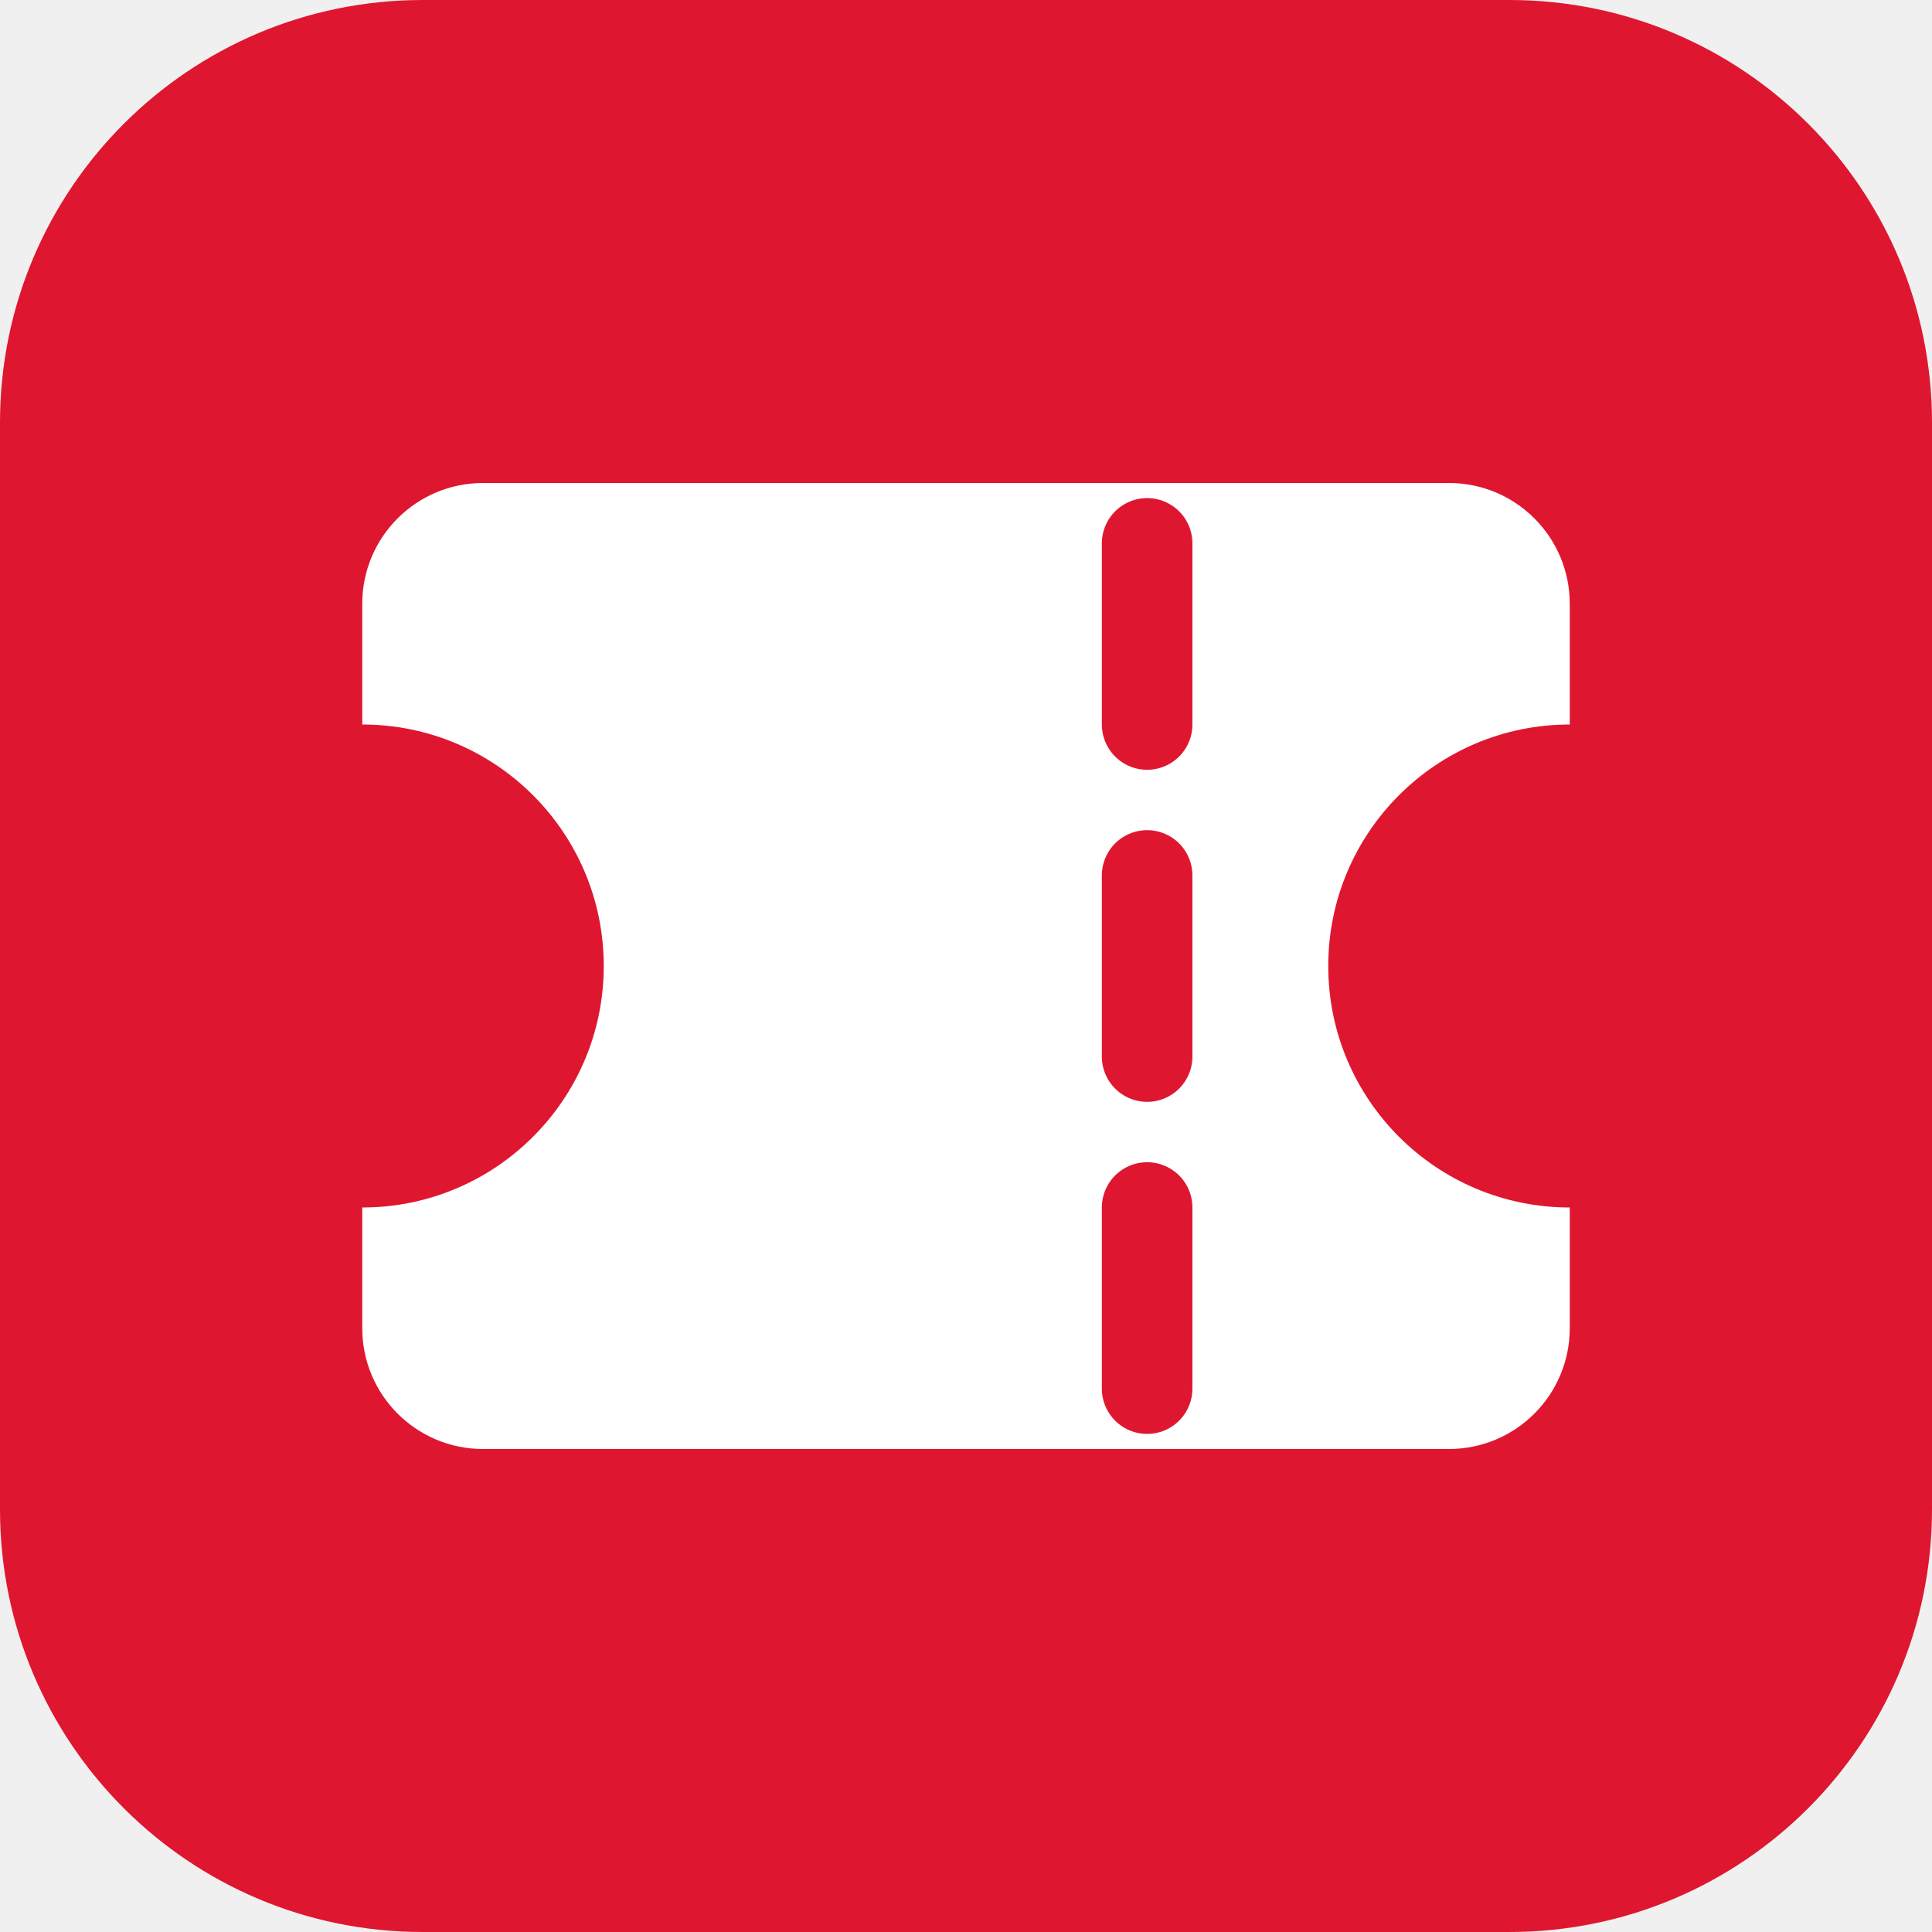
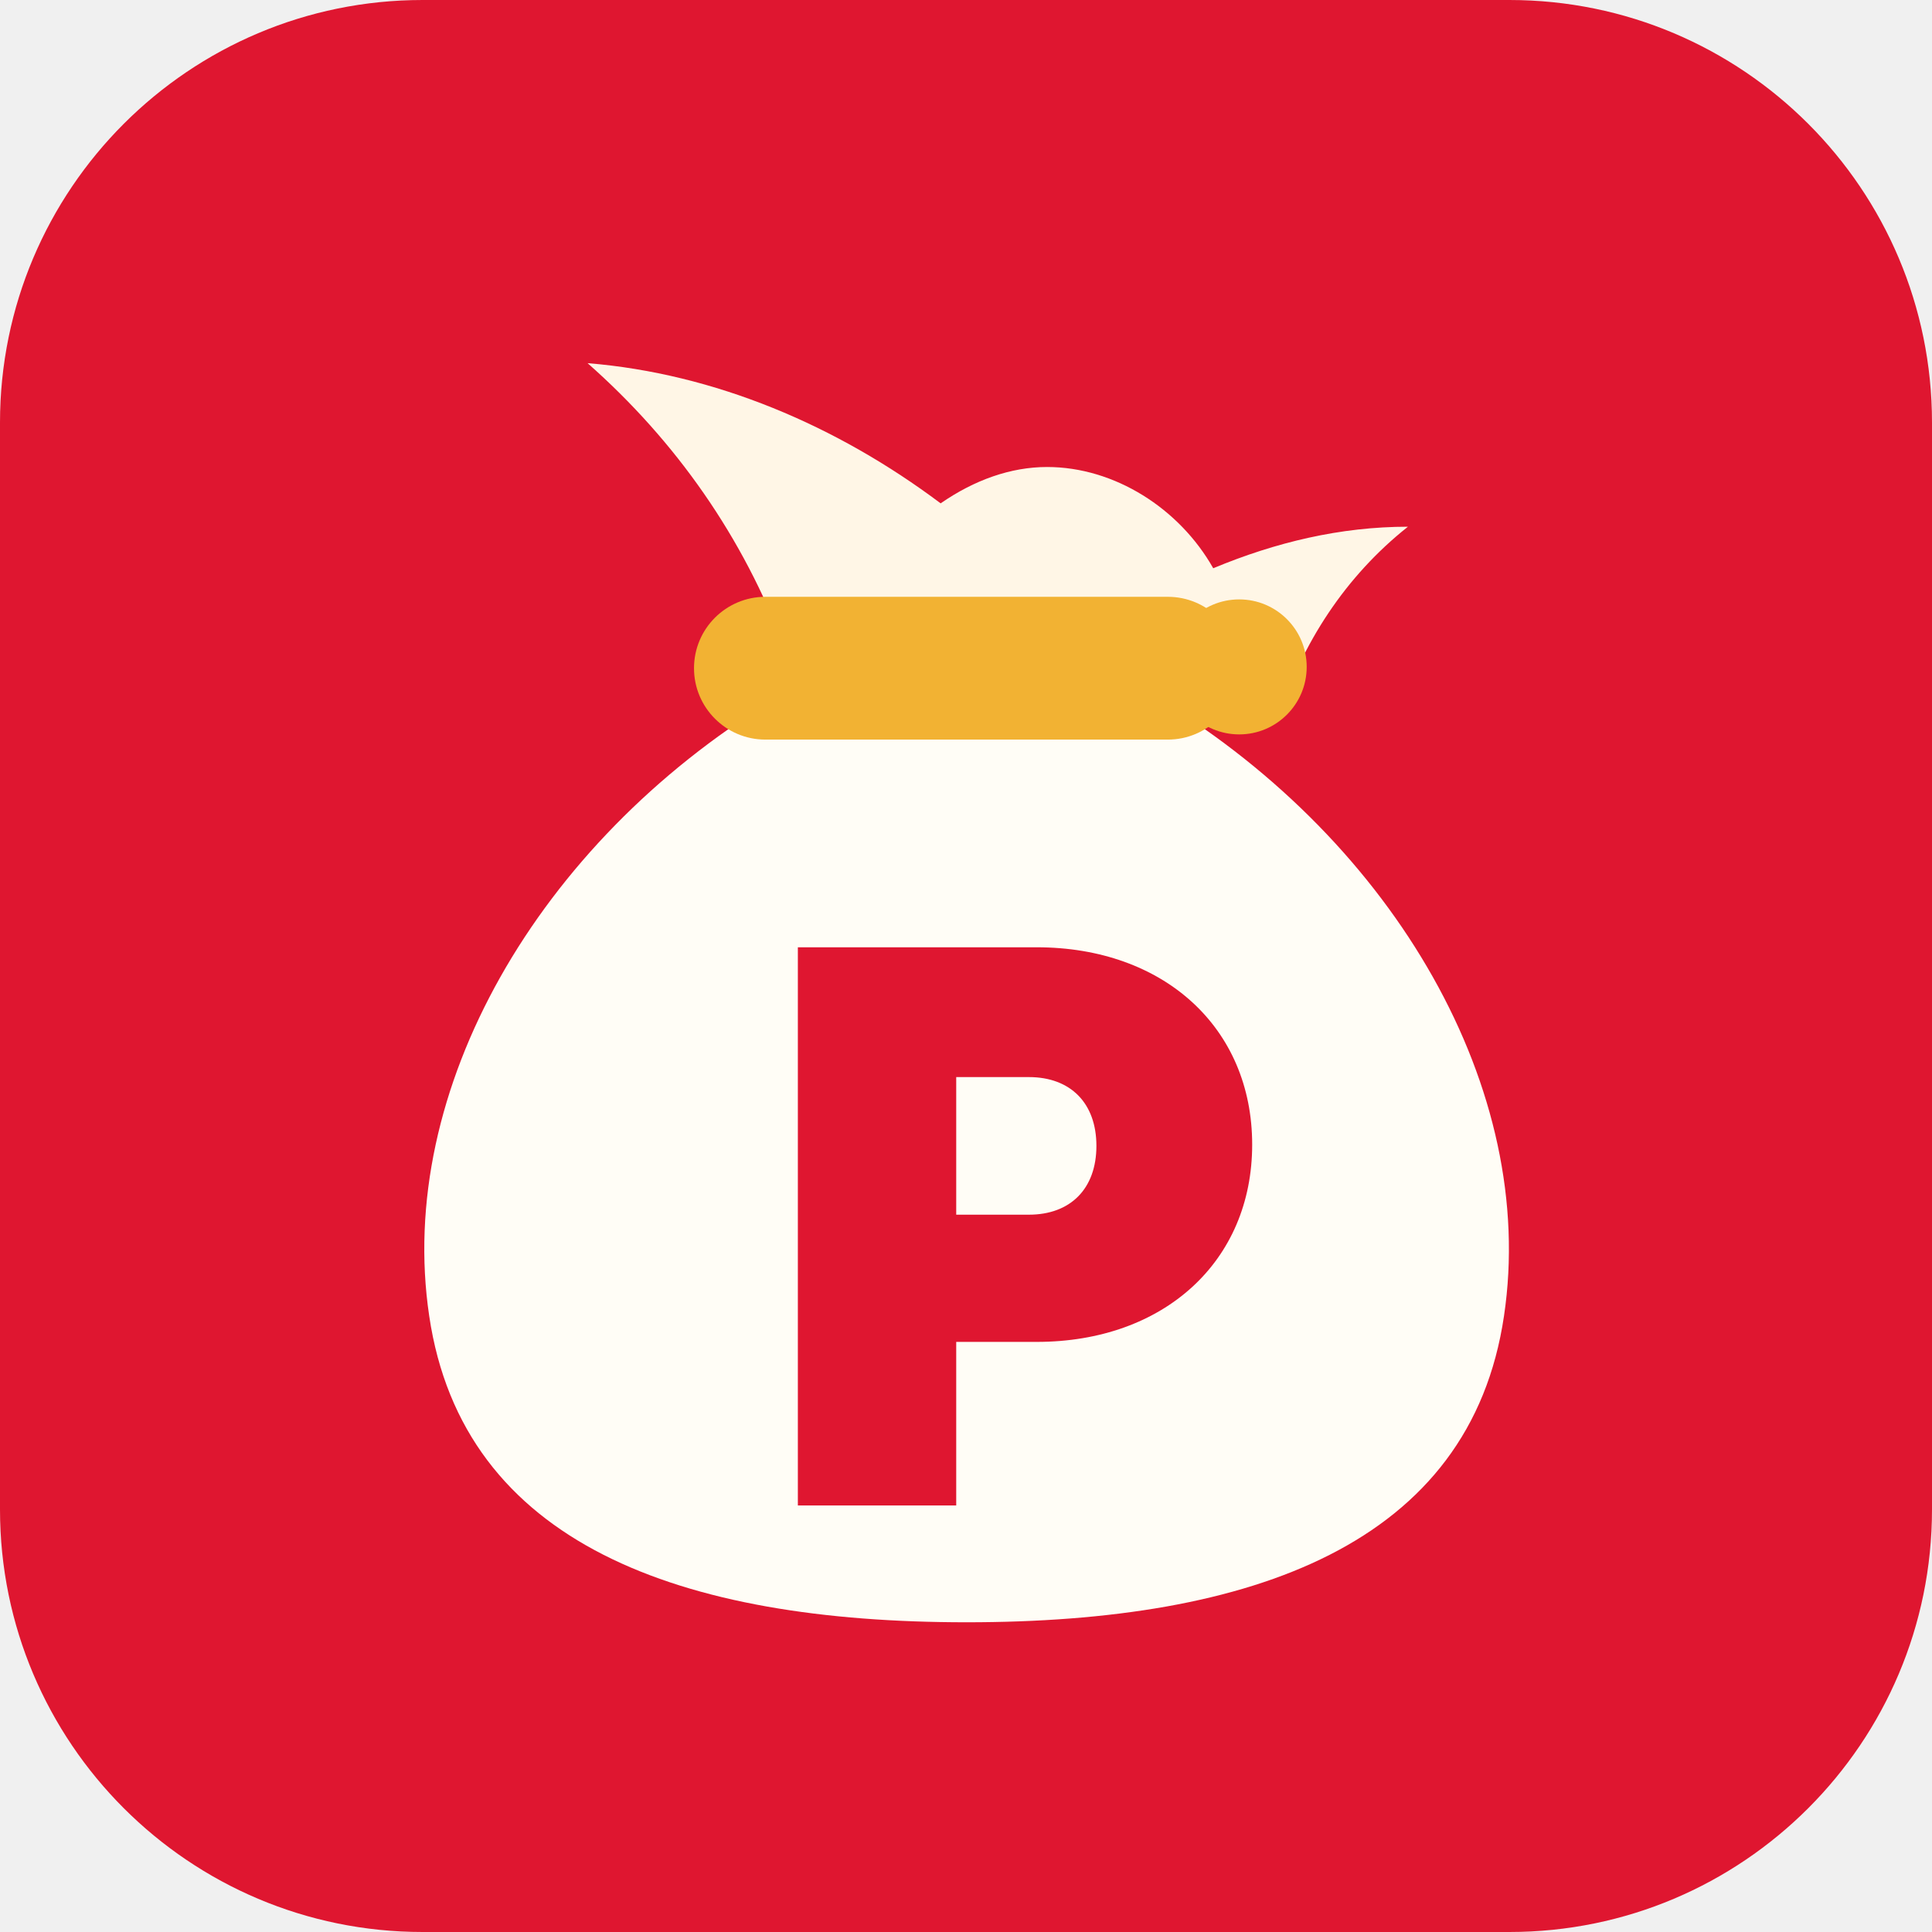
<svg xmlns="http://www.w3.org/2000/svg" viewBox="0 0 64 64">
  <rect width="64" height="64" rx="14" fill="#DF1630" />
-   <path d="M12 24a6 6 0 0 1 0 16v4a4 4 0 0 0 4 4h32a4 4 0 0 0 4-4v-4a6 6 0 0 1 0-16v-4a4 4 0 0 0-4-4H16a4 4 0 0 0-4 4Z" fill="#fff" />
-   <path d="M38 18v6M38 29v6M38 40v6" stroke="#DF1630" stroke-width="3" stroke-linecap="round" />
+   <g transform="translate(4.5 3) scale(.86)">
+     <path d="M25 21.5c-1.6-4.3-4.2-8-7.6-11 4.9.4 9.6 2.4 13.6 5.4 1.3-.9 2.7-1.4 4.1-1.4 2.6 0 5.1 1.6 6.4 3.9 2.4-1 4.9-1.6 7.5-1.6-2.4 1.9-4.1 4.5-5 7.4z" fill="#FFF6E6" />
+     <path d="M24.5 23.5C15.5 29 10 38.5 11.3 47.2 12.6 56 21 59 32 59s19.4-3 20.7-11.8C54 38.5 48.5 29 39.5 23.5z" fill="#FFFDF6" />
+     <rect x="21.5" y="19.5" width="21" height="5.5" rx="2.75" fill="#F2B233" />
+     <circle cx="42.5" cy="22.2" r="2.6" fill="#F2B233" />
+     <path d="M25.5 33h9.2c4.9 0 8.3 3.1 8.3 7.6s-3.4 7.6-8.3 7.6h-3.1v6.3h-6.1zm6.1 5v5.3h2.8c1.6 0 2.6-1 2.6-2.65S36 38 34.4 38z" fill="#DF1630" />
+   </g>
</svg>
